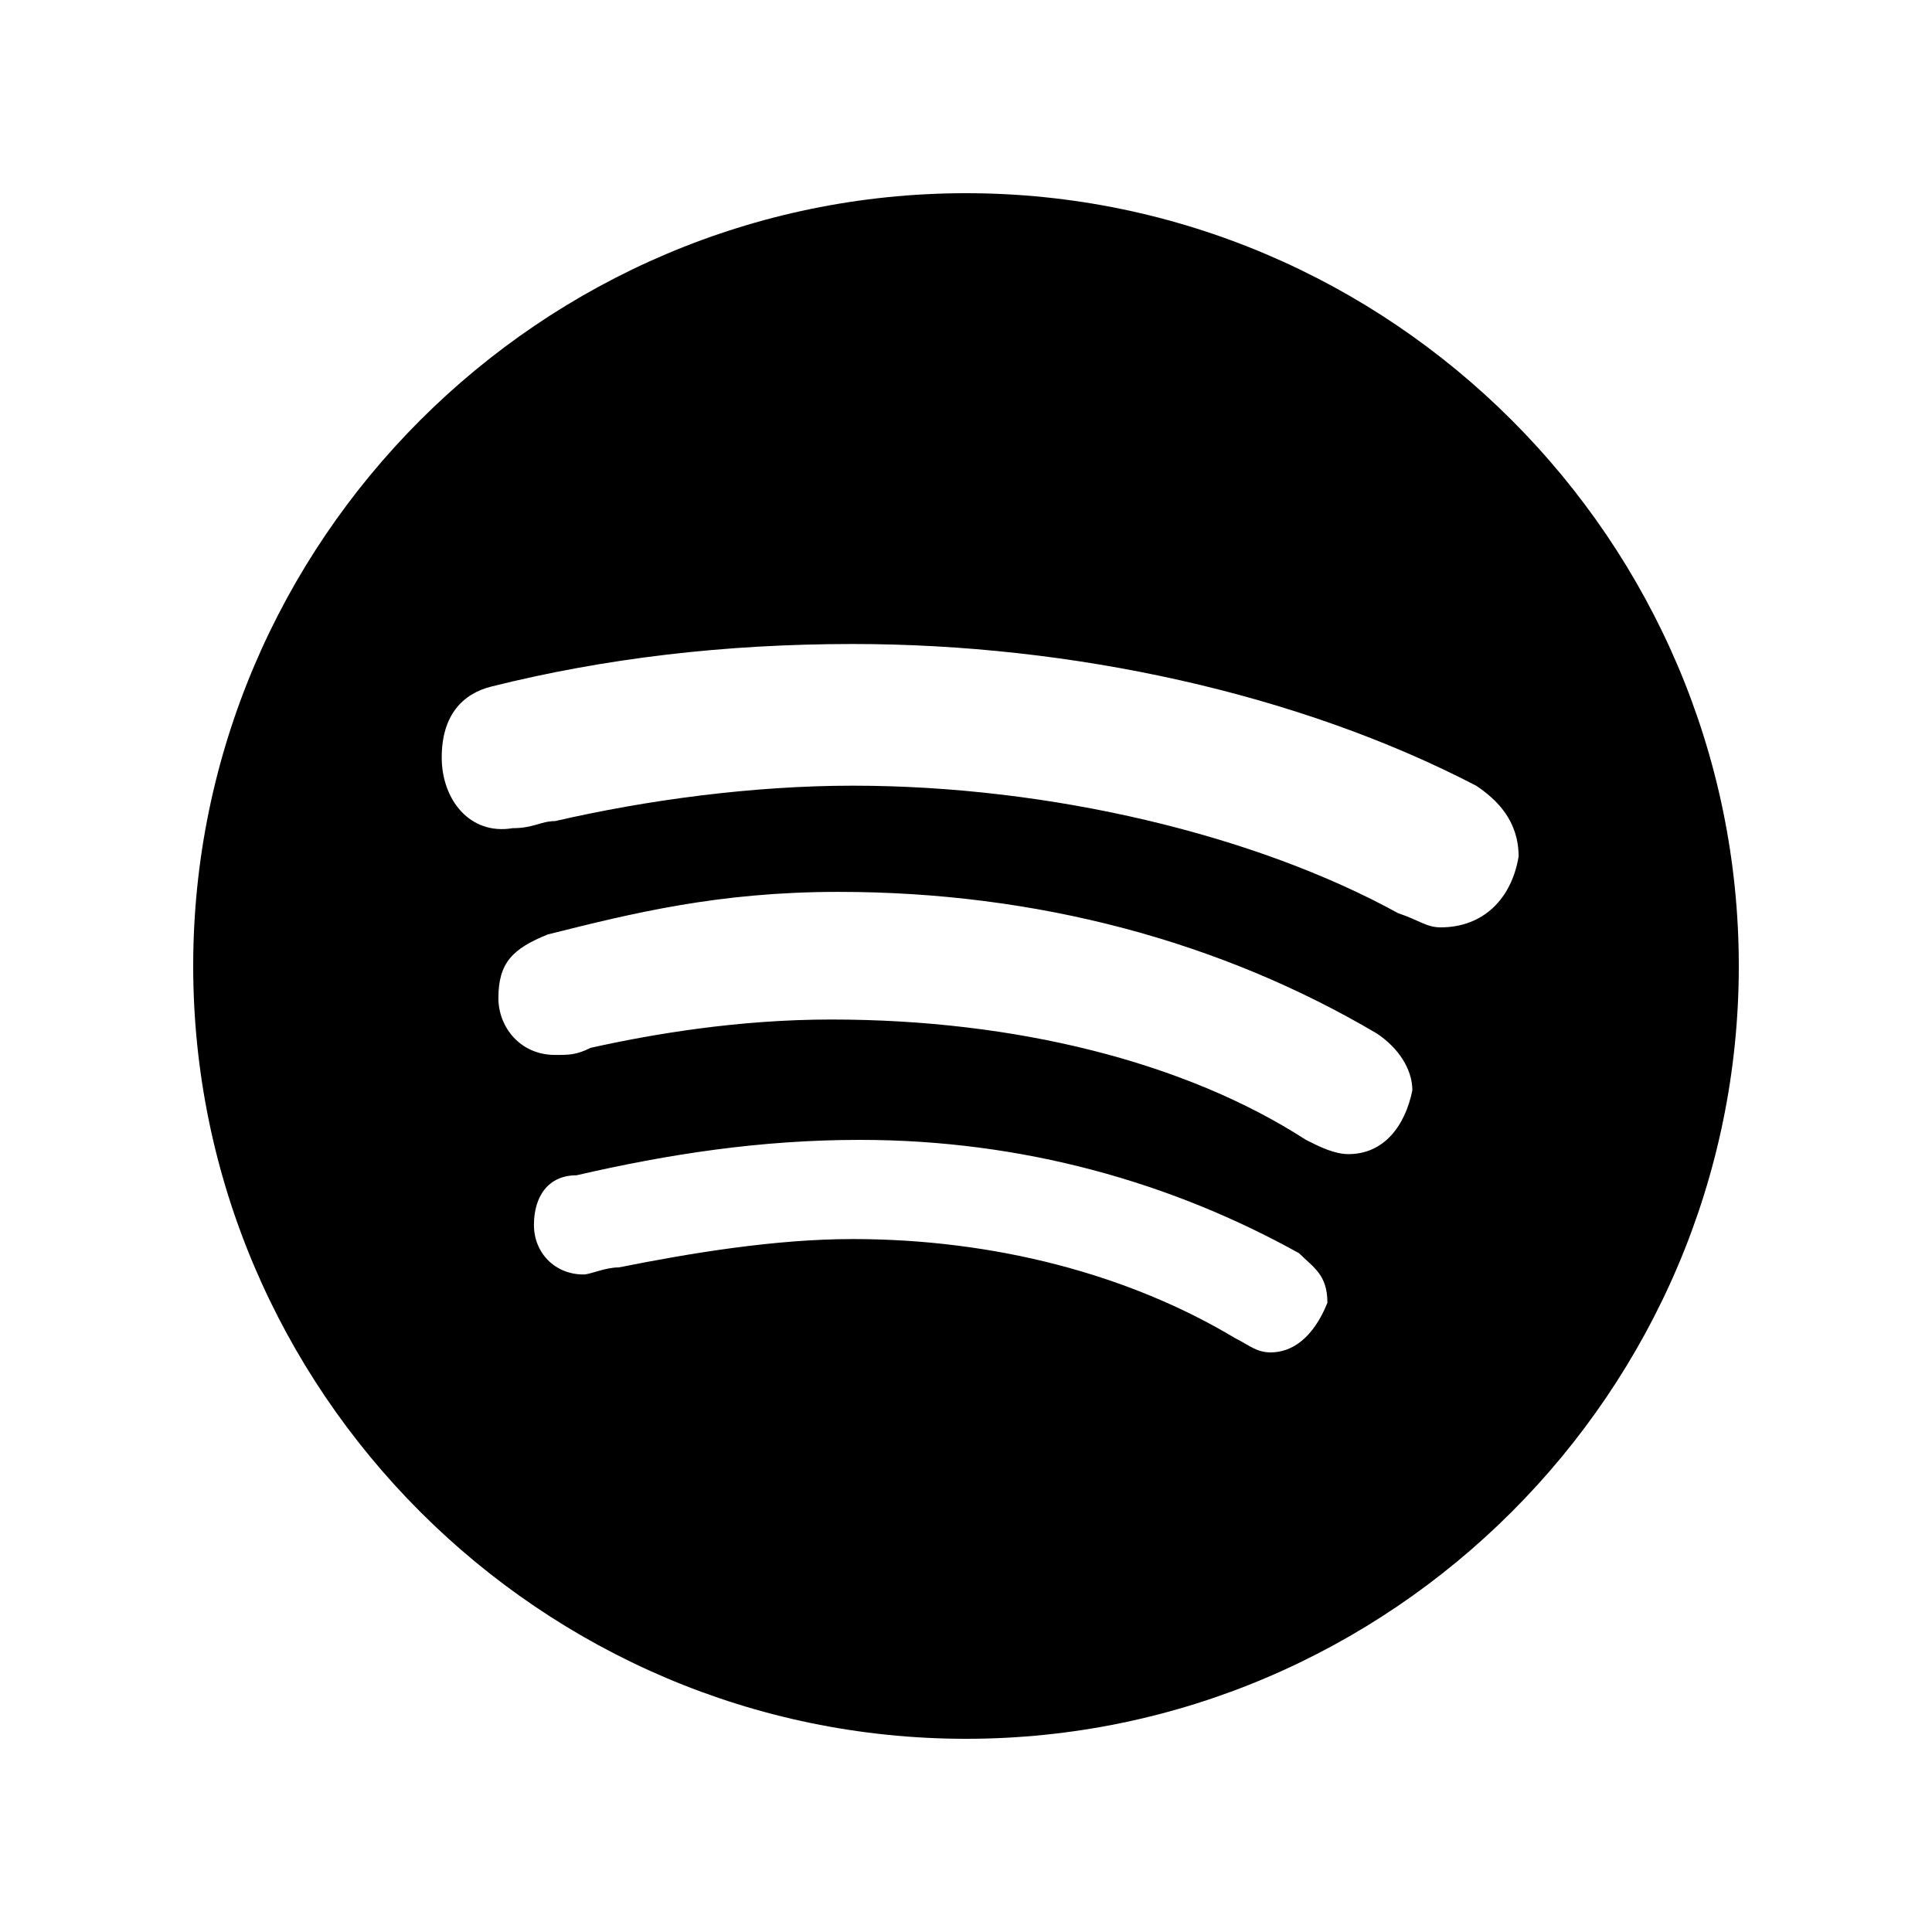
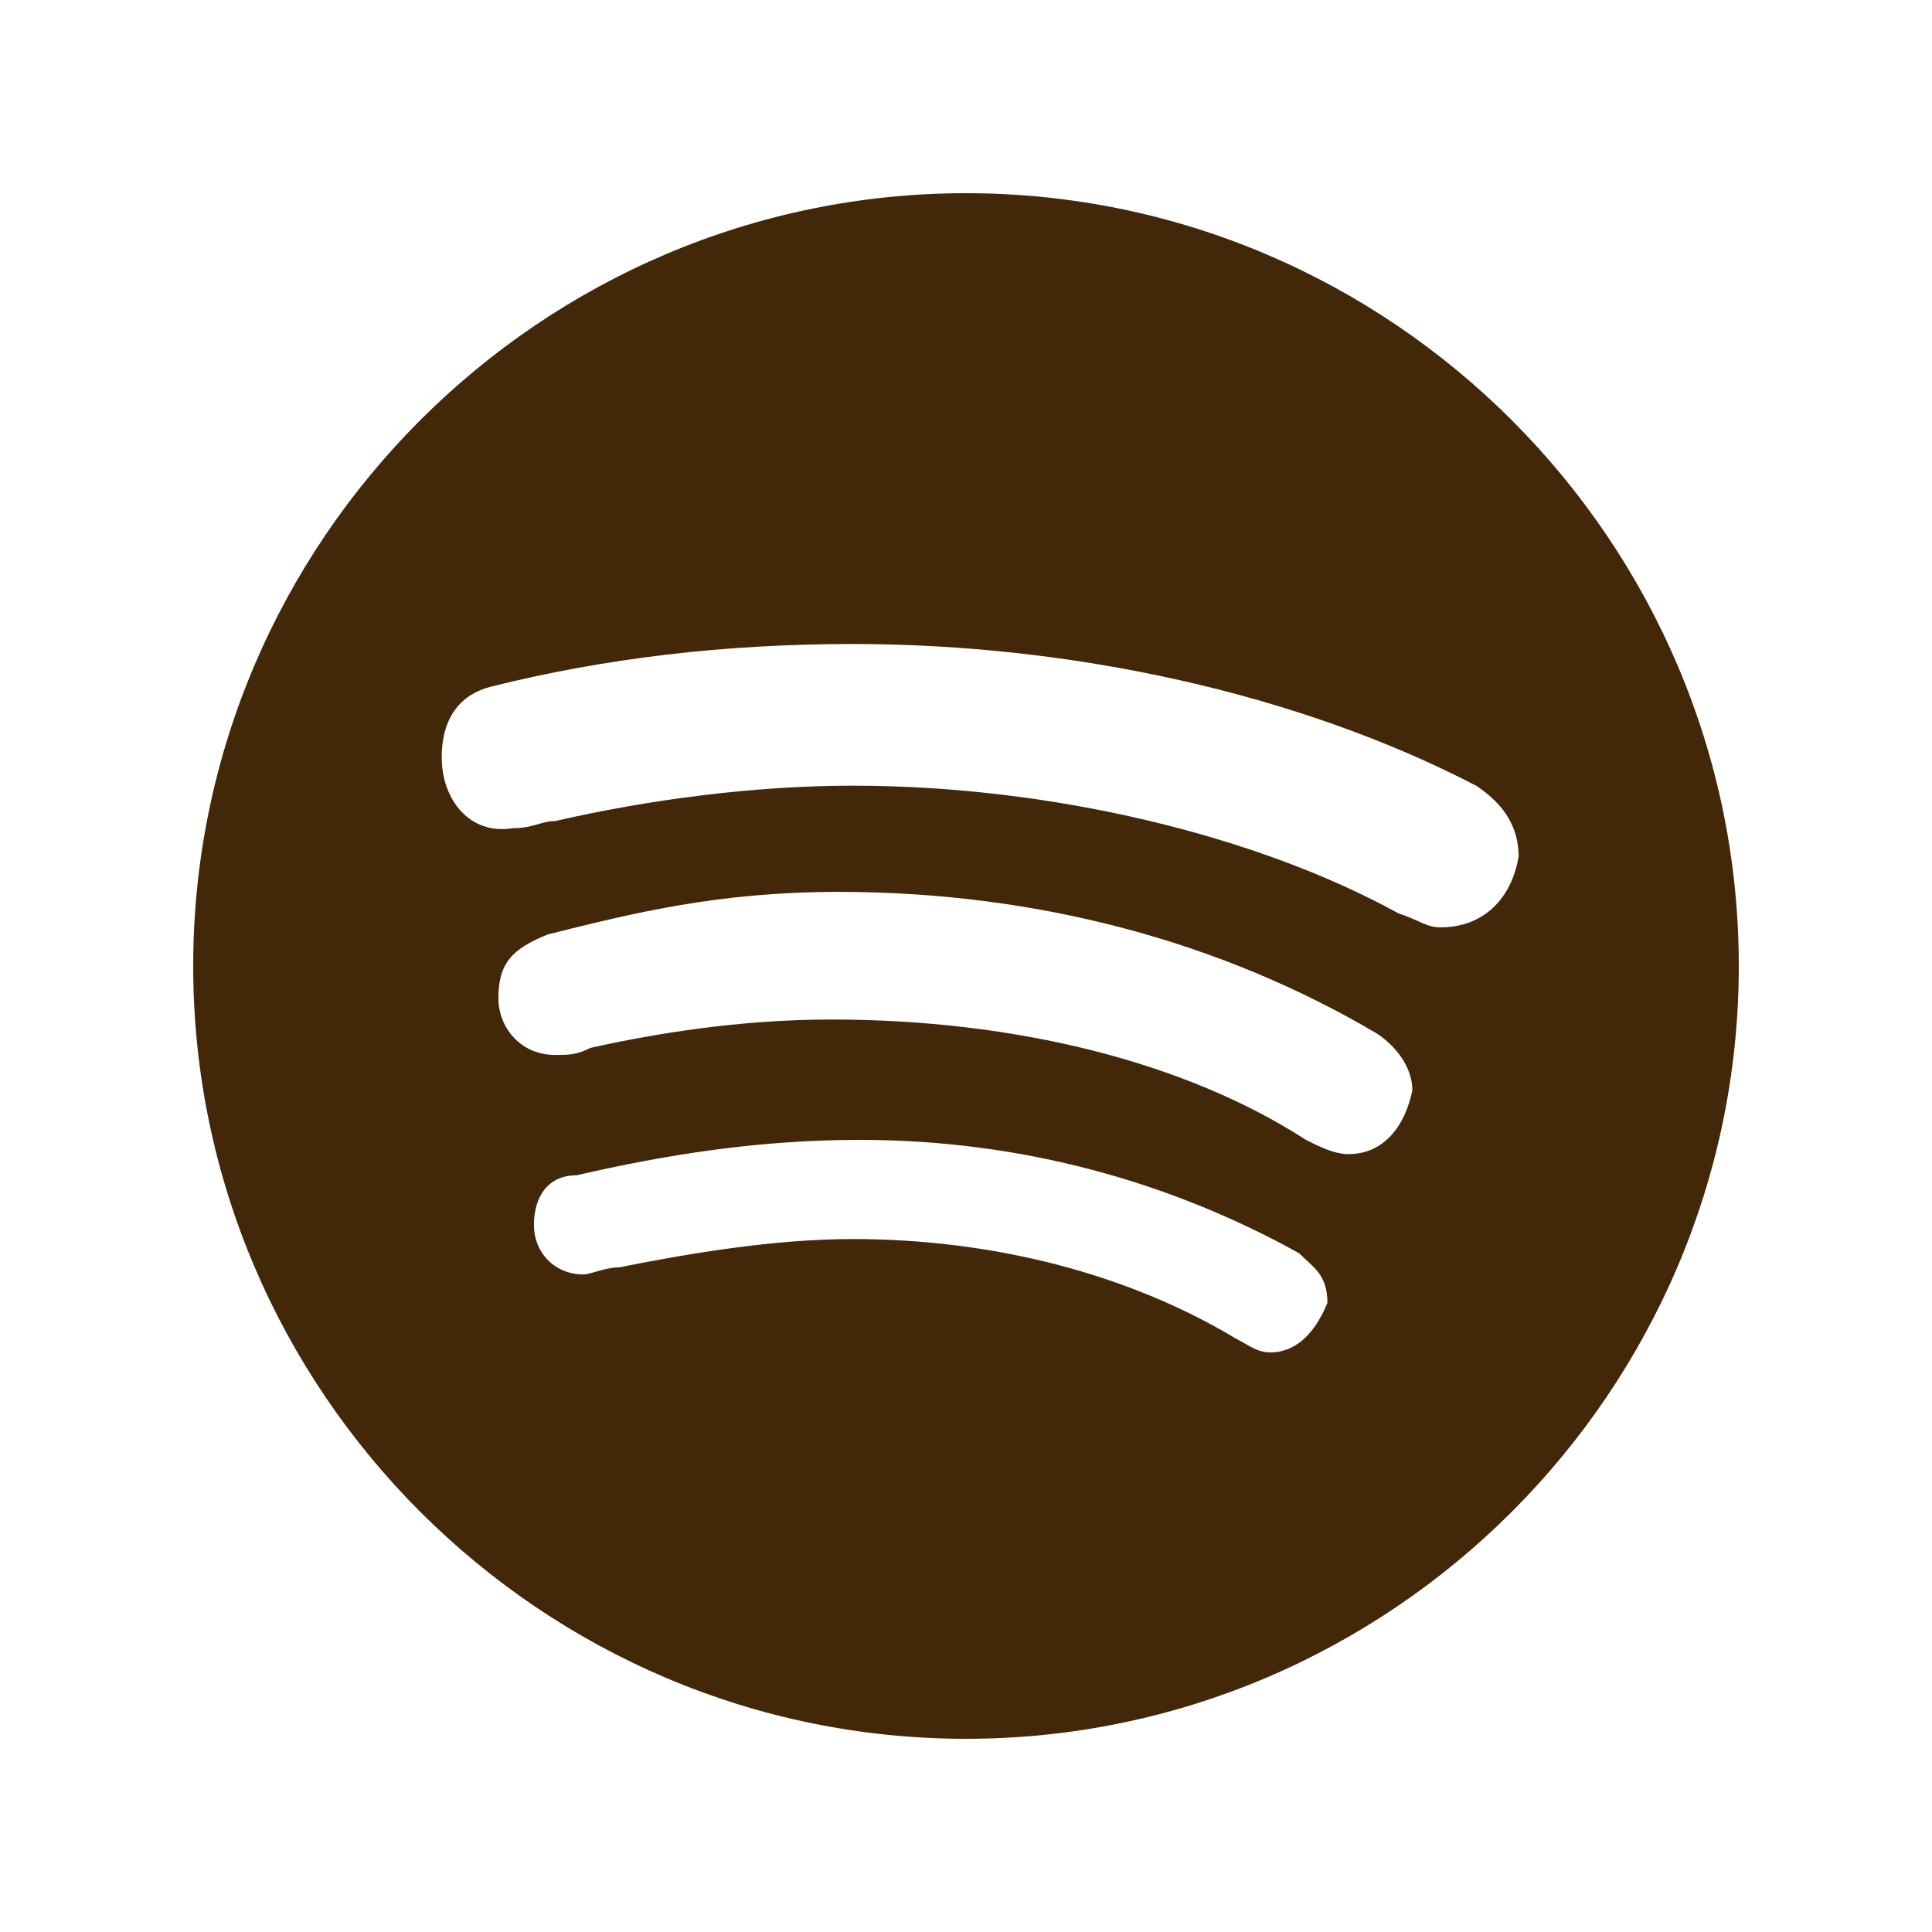
- <svg xmlns="http://www.w3.org/2000/svg" fill="#000000" viewBox="0 0 30 30" width="30px" height="30px">
+ <svg xmlns="http://www.w3.org/2000/svg" fill="#422709" viewBox="0 0 30 30" width="30px" height="30px">
  <path d="M15,3C8.4,3,3,8.4,3,15s5.4,12,12,12s12-5.4,12-12S21.6,3,15,3z M19.731,21c-0.22,0-0.33-0.11-0.55-0.22 c-1.65-0.991-3.74-1.54-5.94-1.54c-1.21,0-2.53,0.22-3.63,0.44c-0.22,0-0.44,0.11-0.55,0.11c-0.44,0-0.77-0.33-0.77-0.77 s0.22-0.77,0.66-0.77c1.43-0.33,2.861-0.55,4.401-0.55c2.53,0,4.84,0.66,6.82,1.76c0.22,0.22,0.44,0.33,0.44,0.77 C20.39,20.78,20.06,21,19.731,21z M20.94,17.921c-0.22,0-0.44-0.11-0.66-0.22c-1.87-1.21-4.511-1.87-7.37-1.87 c-1.43,0-2.751,0.22-3.74,0.44c-0.22,0.11-0.33,0.11-0.55,0.11c-0.55,0-0.881-0.44-0.881-0.881c0-0.55,0.22-0.77,0.77-0.991 c1.32-0.33,2.641-0.66,4.511-0.66c3.08,0,5.94,0.77,8.361,2.2c0.33,0.22,0.55,0.55,0.55,0.881 C21.82,17.48,21.491,17.921,20.94,17.921z M22.37,14.4c-0.22,0-0.33-0.11-0.66-0.22c-2.2-1.21-5.39-1.98-8.47-1.98 c-1.54,0-3.19,0.22-4.621,0.55c-0.22,0-0.33,0.11-0.66,0.11c-0.66,0.111-1.1-0.44-1.1-1.099s0.33-0.991,0.77-1.1 C9.39,10.22,11.26,10,13.24,10c3.41,0,6.93,0.77,9.681,2.2c0.33,0.22,0.66,0.55,0.66,1.1C23.471,13.96,23.03,14.4,22.37,14.4z" />
</svg>
